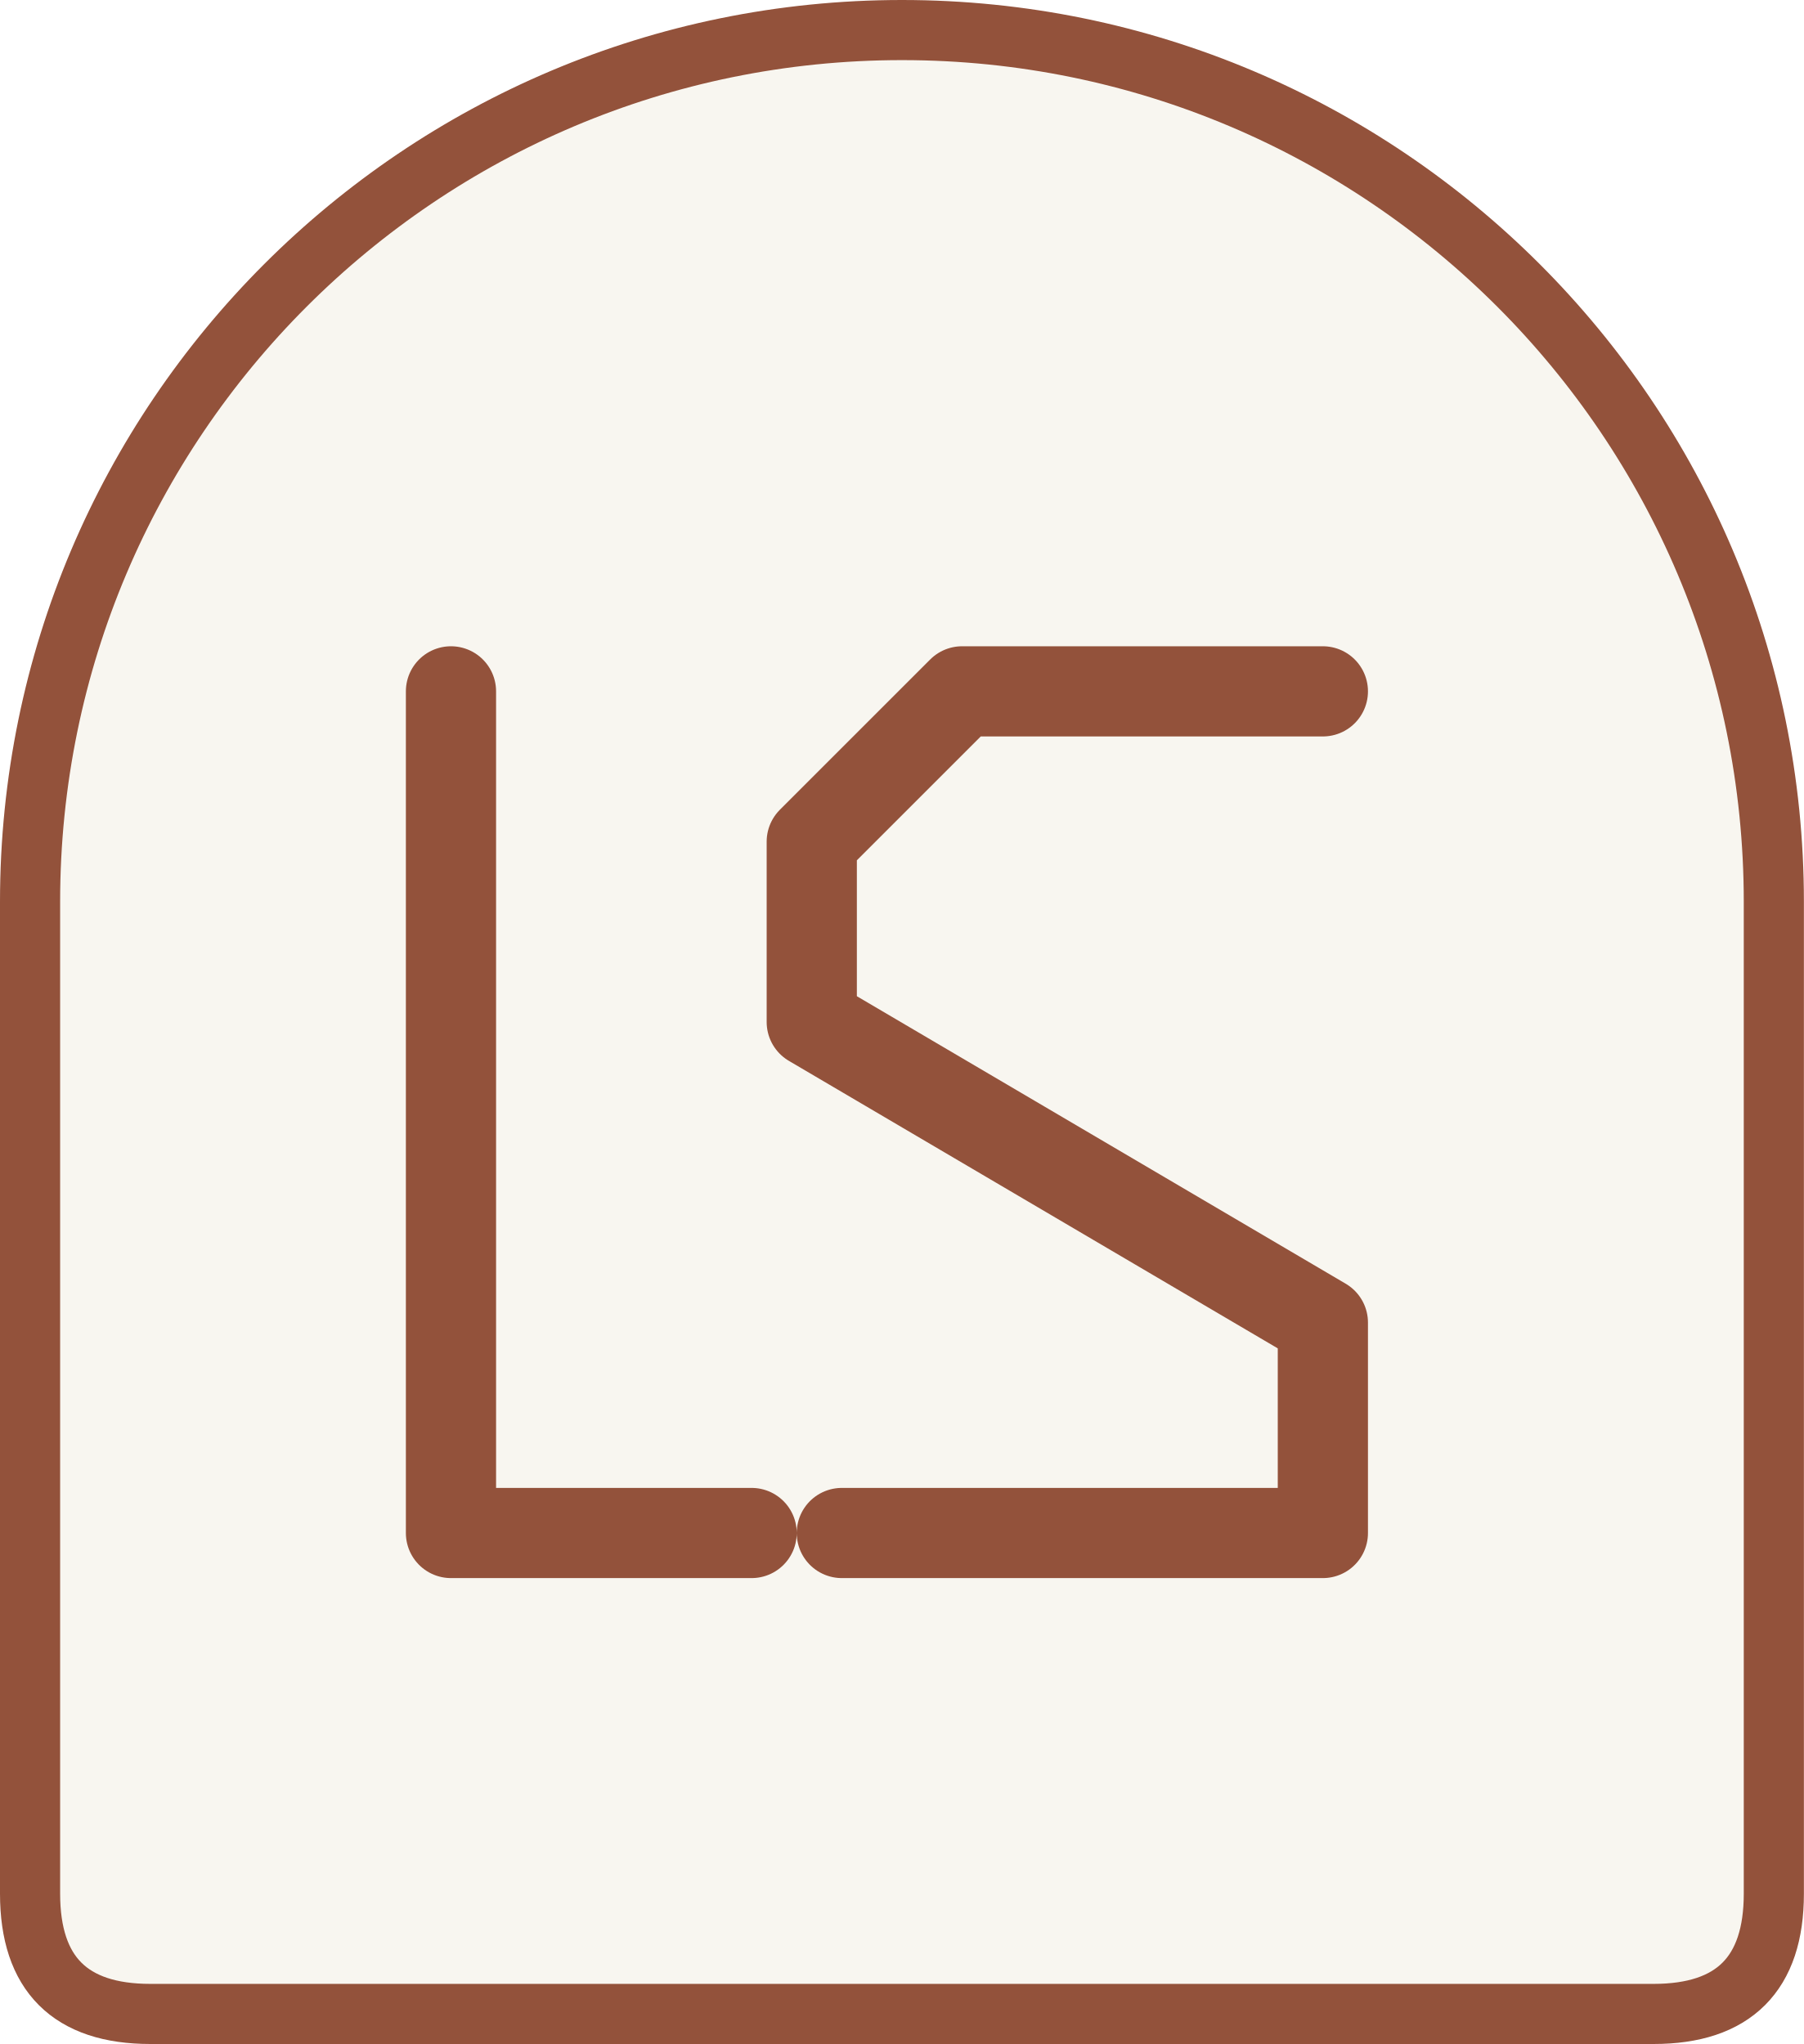
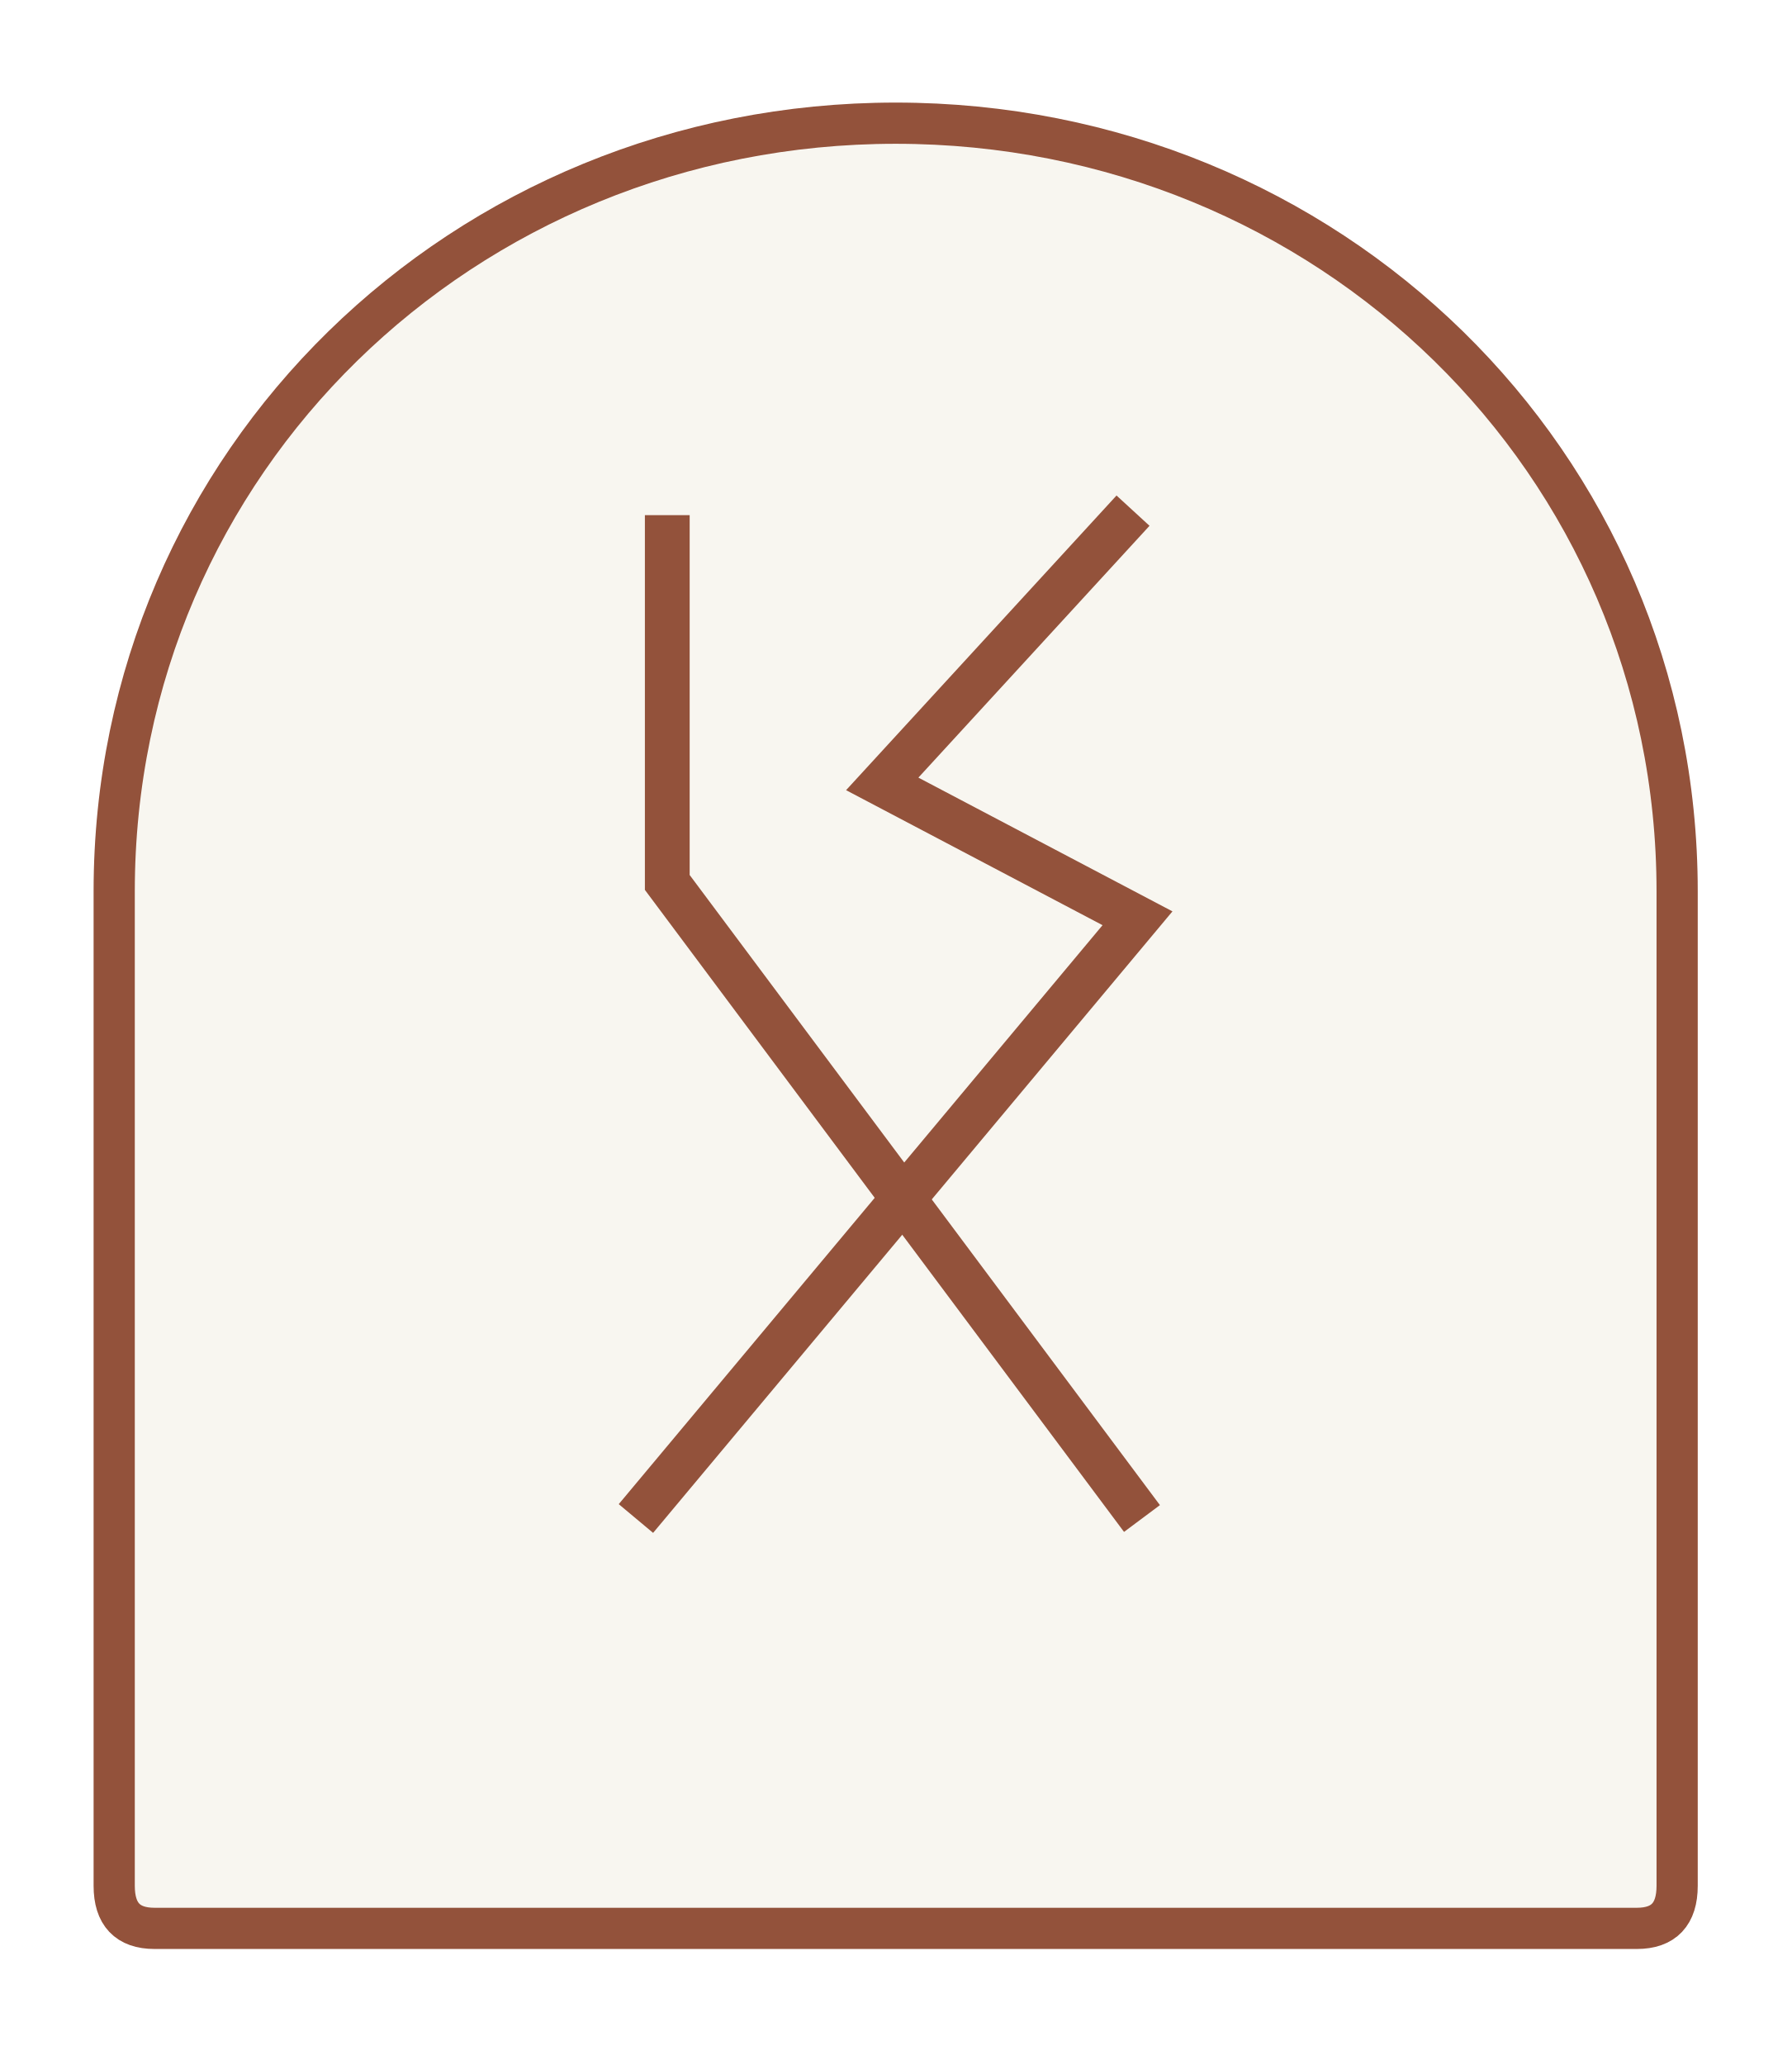
- <svg xmlns="http://www.w3.org/2000/svg" viewBox="0 0 30 34">
-   <path d="M2.5 33.5h25q2 0 2-2V15a14.5 14.5 0 0 0-29 0v16.5q0 2 2 2Z" fill="#f8f6f0" stroke="#93523b" />
-   <path d="M7.5 11.5v14h5M22 11.5h-6l-2.5 2.5v3L22 22v3.5h-8" fill="none" stroke="#93523b" stroke-width="1.5" stroke-linecap="round" stroke-linejoin="round" />
+ <svg xmlns="http://www.w3.org/2000/svg" viewBox="110 110 400 461" role="img" aria-label="Loyel Stone arched LS mark, extended upper half">
+   <path d="M135.5 309 C135.5 213 213.5 137.5 310 137.5 S484.5 213 484.5 309 V531 Q484.5 540.5 475.5 540.5 H144.5 Q135.5 540.5 135.5 531 Z" fill="#f8f6f0" stroke="#93523b" stroke-width="9.2" stroke-linejoin="round" />
+   <path d="M259 225 V307 L365 449" fill="none" stroke="#93523b" stroke-width="10" stroke-linecap="butt" stroke-linejoin="miter" />
+   <path d="M363 224 L307 285 L364 315 L252 449" fill="none" stroke="#93523b" stroke-width="10" stroke-linecap="butt" stroke-linejoin="miter" />
</svg>
